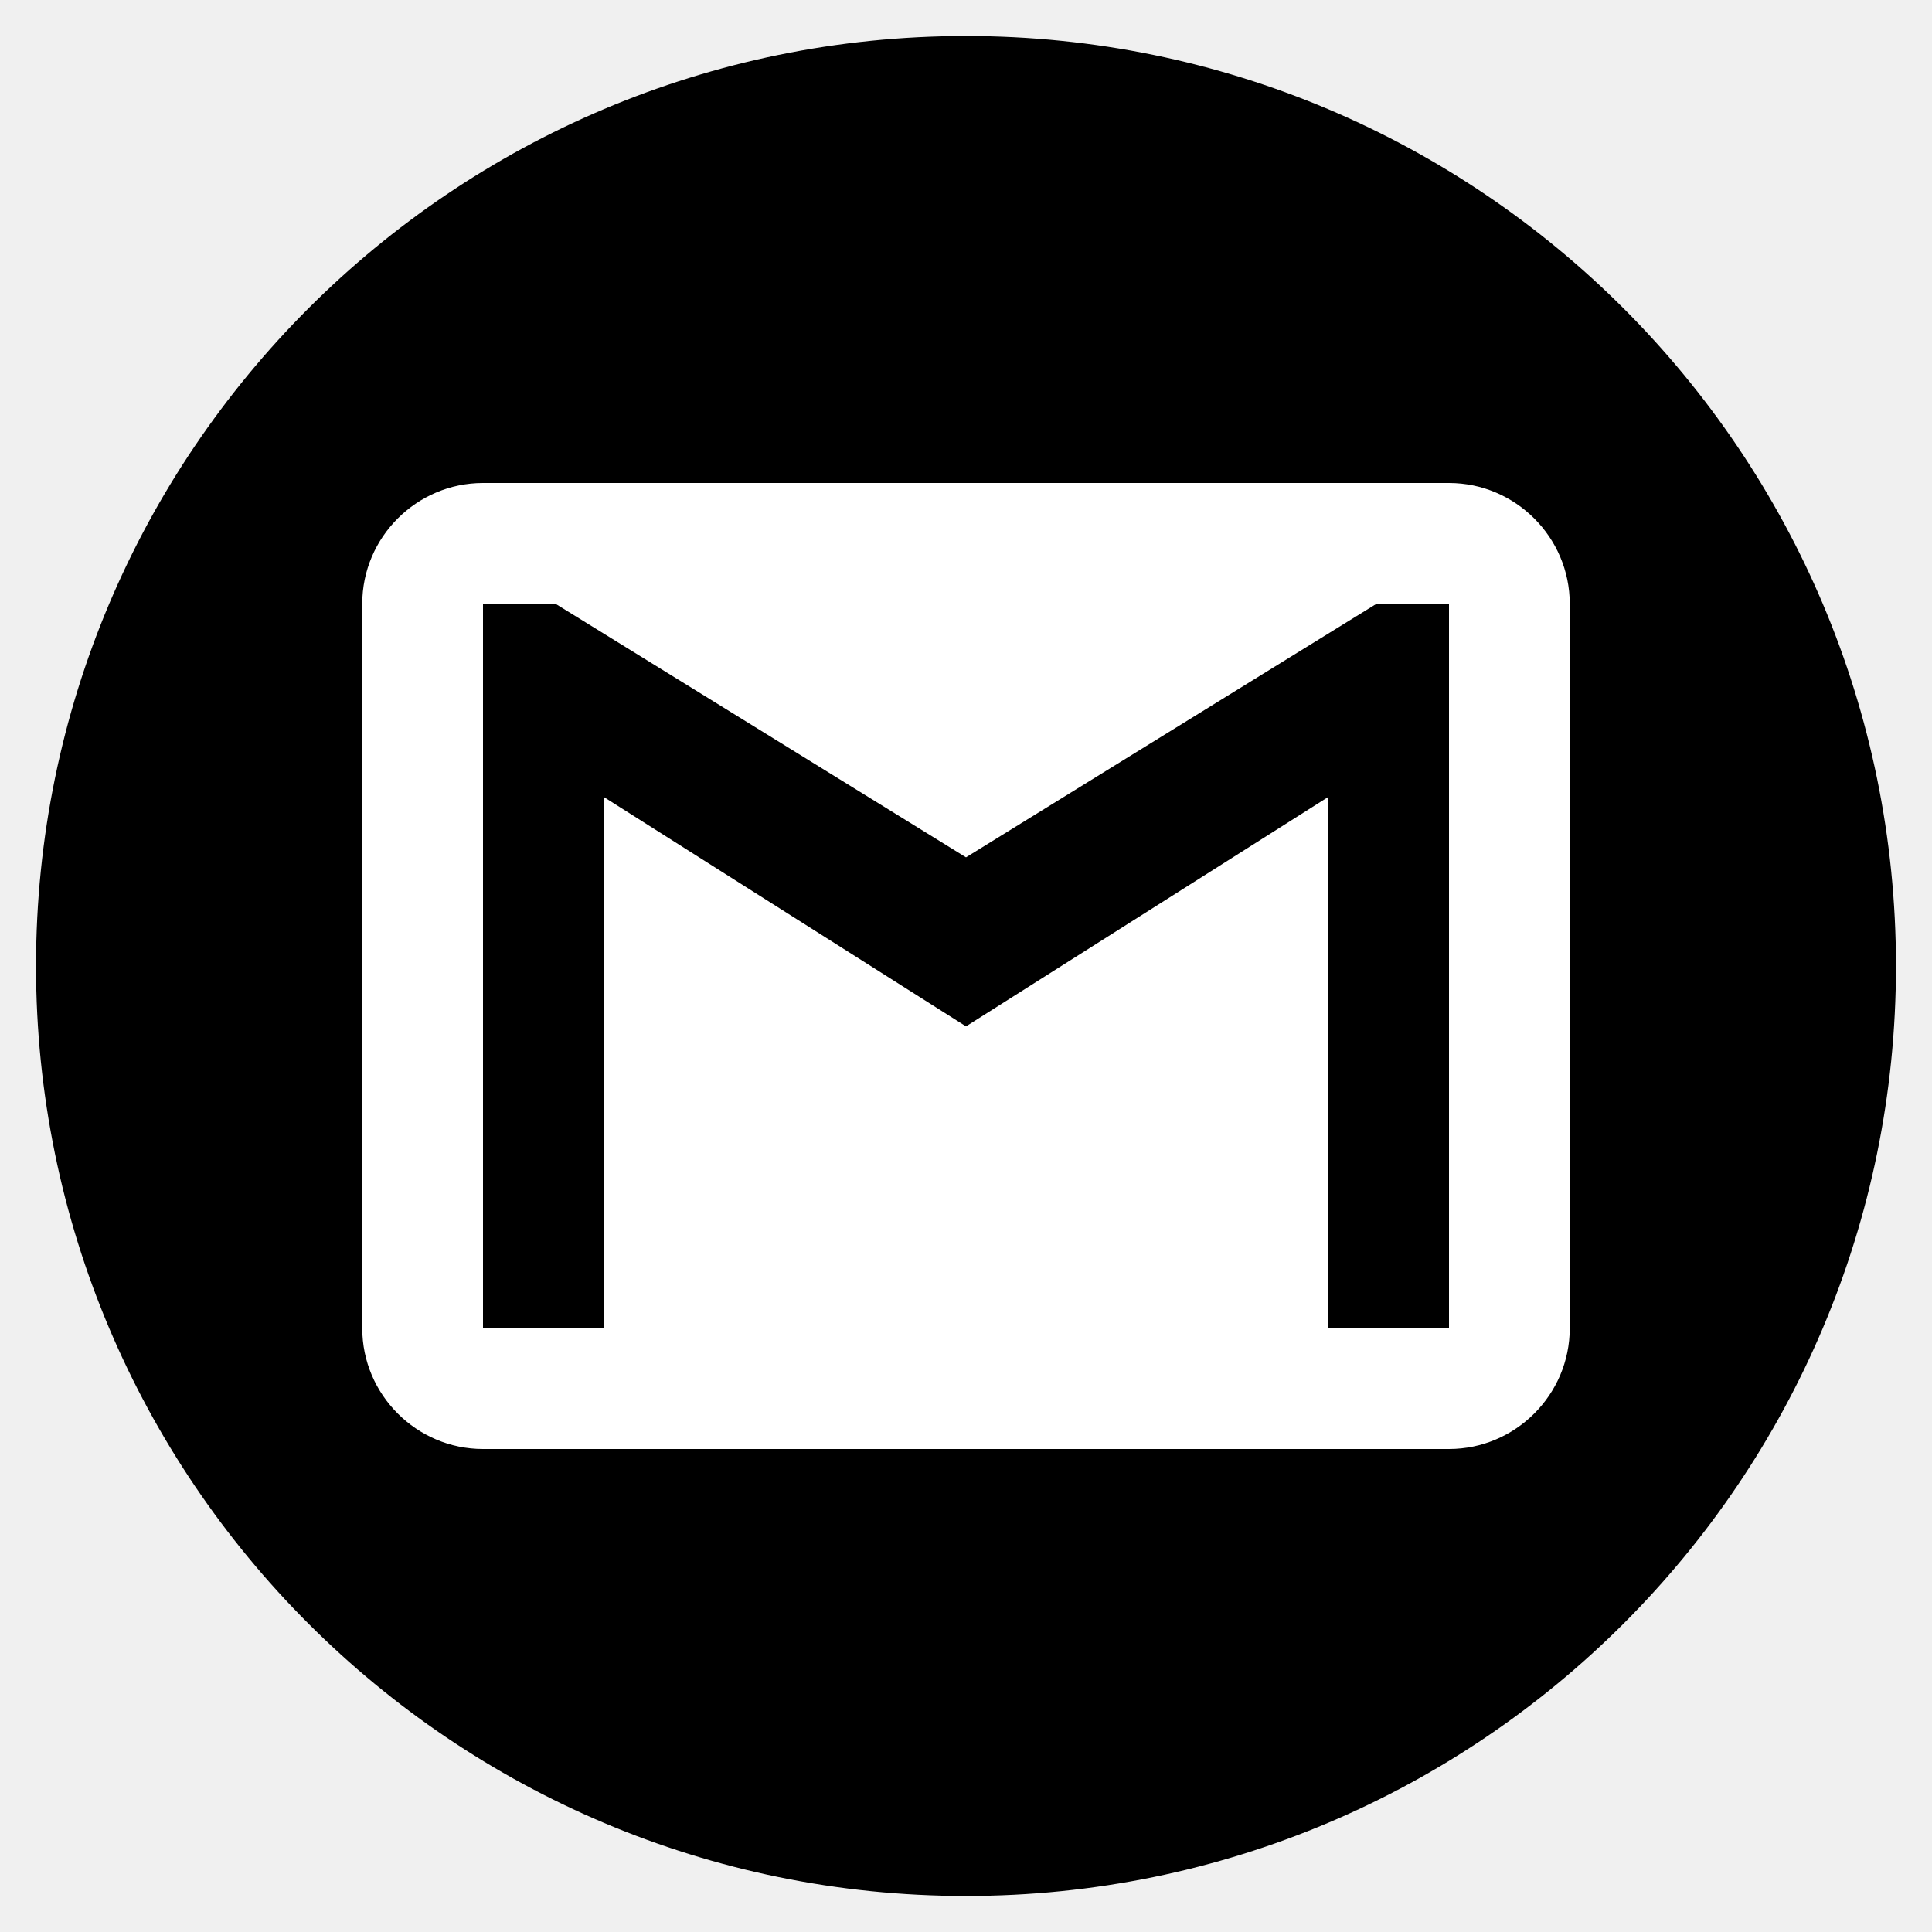
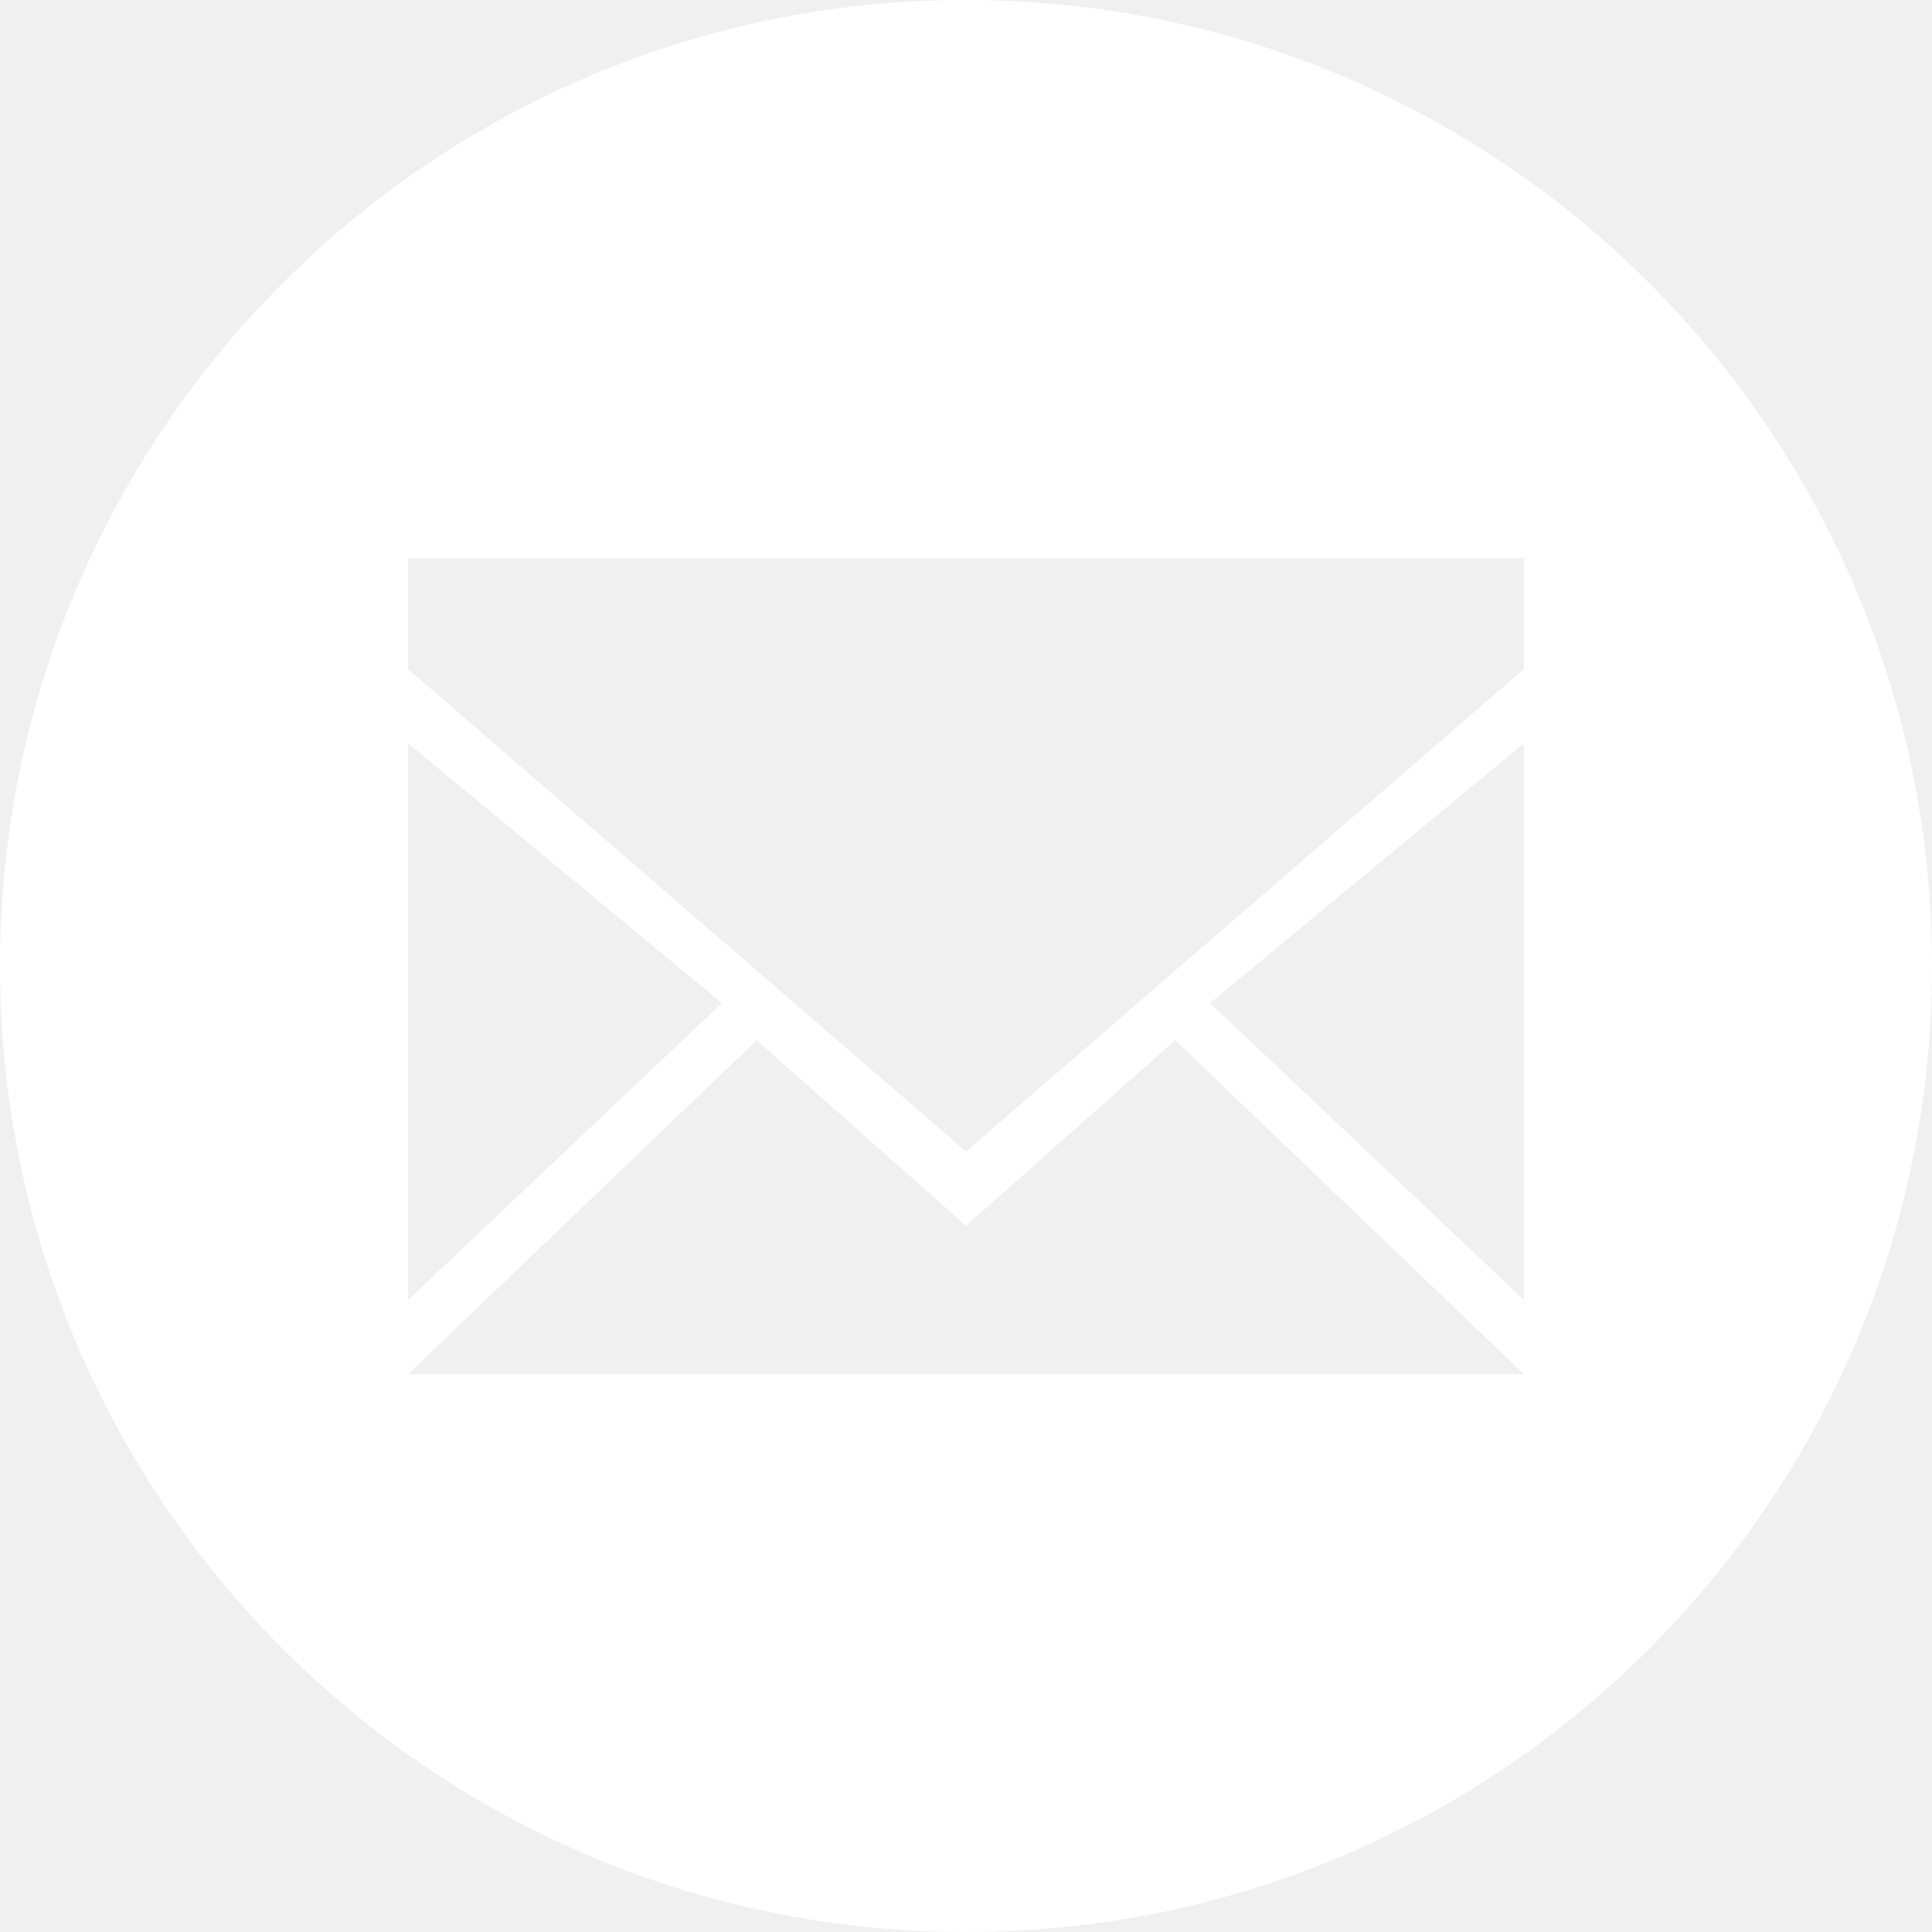
- <svg xmlns="http://www.w3.org/2000/svg" enable-background="new 0 0 512 512" height="512px" id="Layer_1" version="1.1" viewBox="0 0 512 512" width="512px" xml:space="preserve">
-   <g>
-     <circle cx="255.999" cy="256" r="246.455" />
-   </g>
-   <g id="Page-1">
-     <g id="Icons-Communication" transform="translate(0, -85)">
-       <g id="gmail" transform="translate(0, 85)">
-         <path d="M384,128H128c-17.602,0-32,14.406-32,32v192c0,17.594,14.398,32,32,32h256     c17.594,0,32-14.406,32-32V160C416,142.406,401.594,128,384,128L384,128z M384,352h-32V211.203L256,272l-96-60.797V352h-32V160     h19.203L256,227.203L364.797,160H384V352L384,352z" fill="#FFFFFF" id="Shape" />
-       </g>
-     </g>
-   </g>
+ <svg xmlns="http://www.w3.org/2000/svg" height="512" preserveAspectRatio="xMidYMid" viewBox="0 0 512 512" width="512">
+   <defs>
+     <style>
+       .cls-1 {
+         fill: #FFF;
+         fill-rule: evenodd;
+       }
+     </style>
+   </defs>
+   <path class="cls-1" d="M256.000,512.000 C114.615,512.000 0.000,397.385 0.000,256.000 C0.000,114.615 114.615,0.000 256.000,0.000 C397.385,0.000 512.000,114.615 512.000,256.000 C512.000,397.385 397.385,512.000 256.000,512.000 ZM108.159,344.493 L191.319,265.831 L108.159,197.002 L108.159,344.493 ZM403.839,147.838 L108.159,147.838 L108.159,177.337 L255.999,305.162 L403.839,177.337 L403.839,147.838 ZM403.839,197.002 L320.679,265.831 L403.839,344.493 L403.839,197.002 ZM311.439,275.663 L255.999,324.827 L200.559,275.663 L108.159,364.158 L403.839,364.158 L311.439,275.663 Z" />
</svg>
